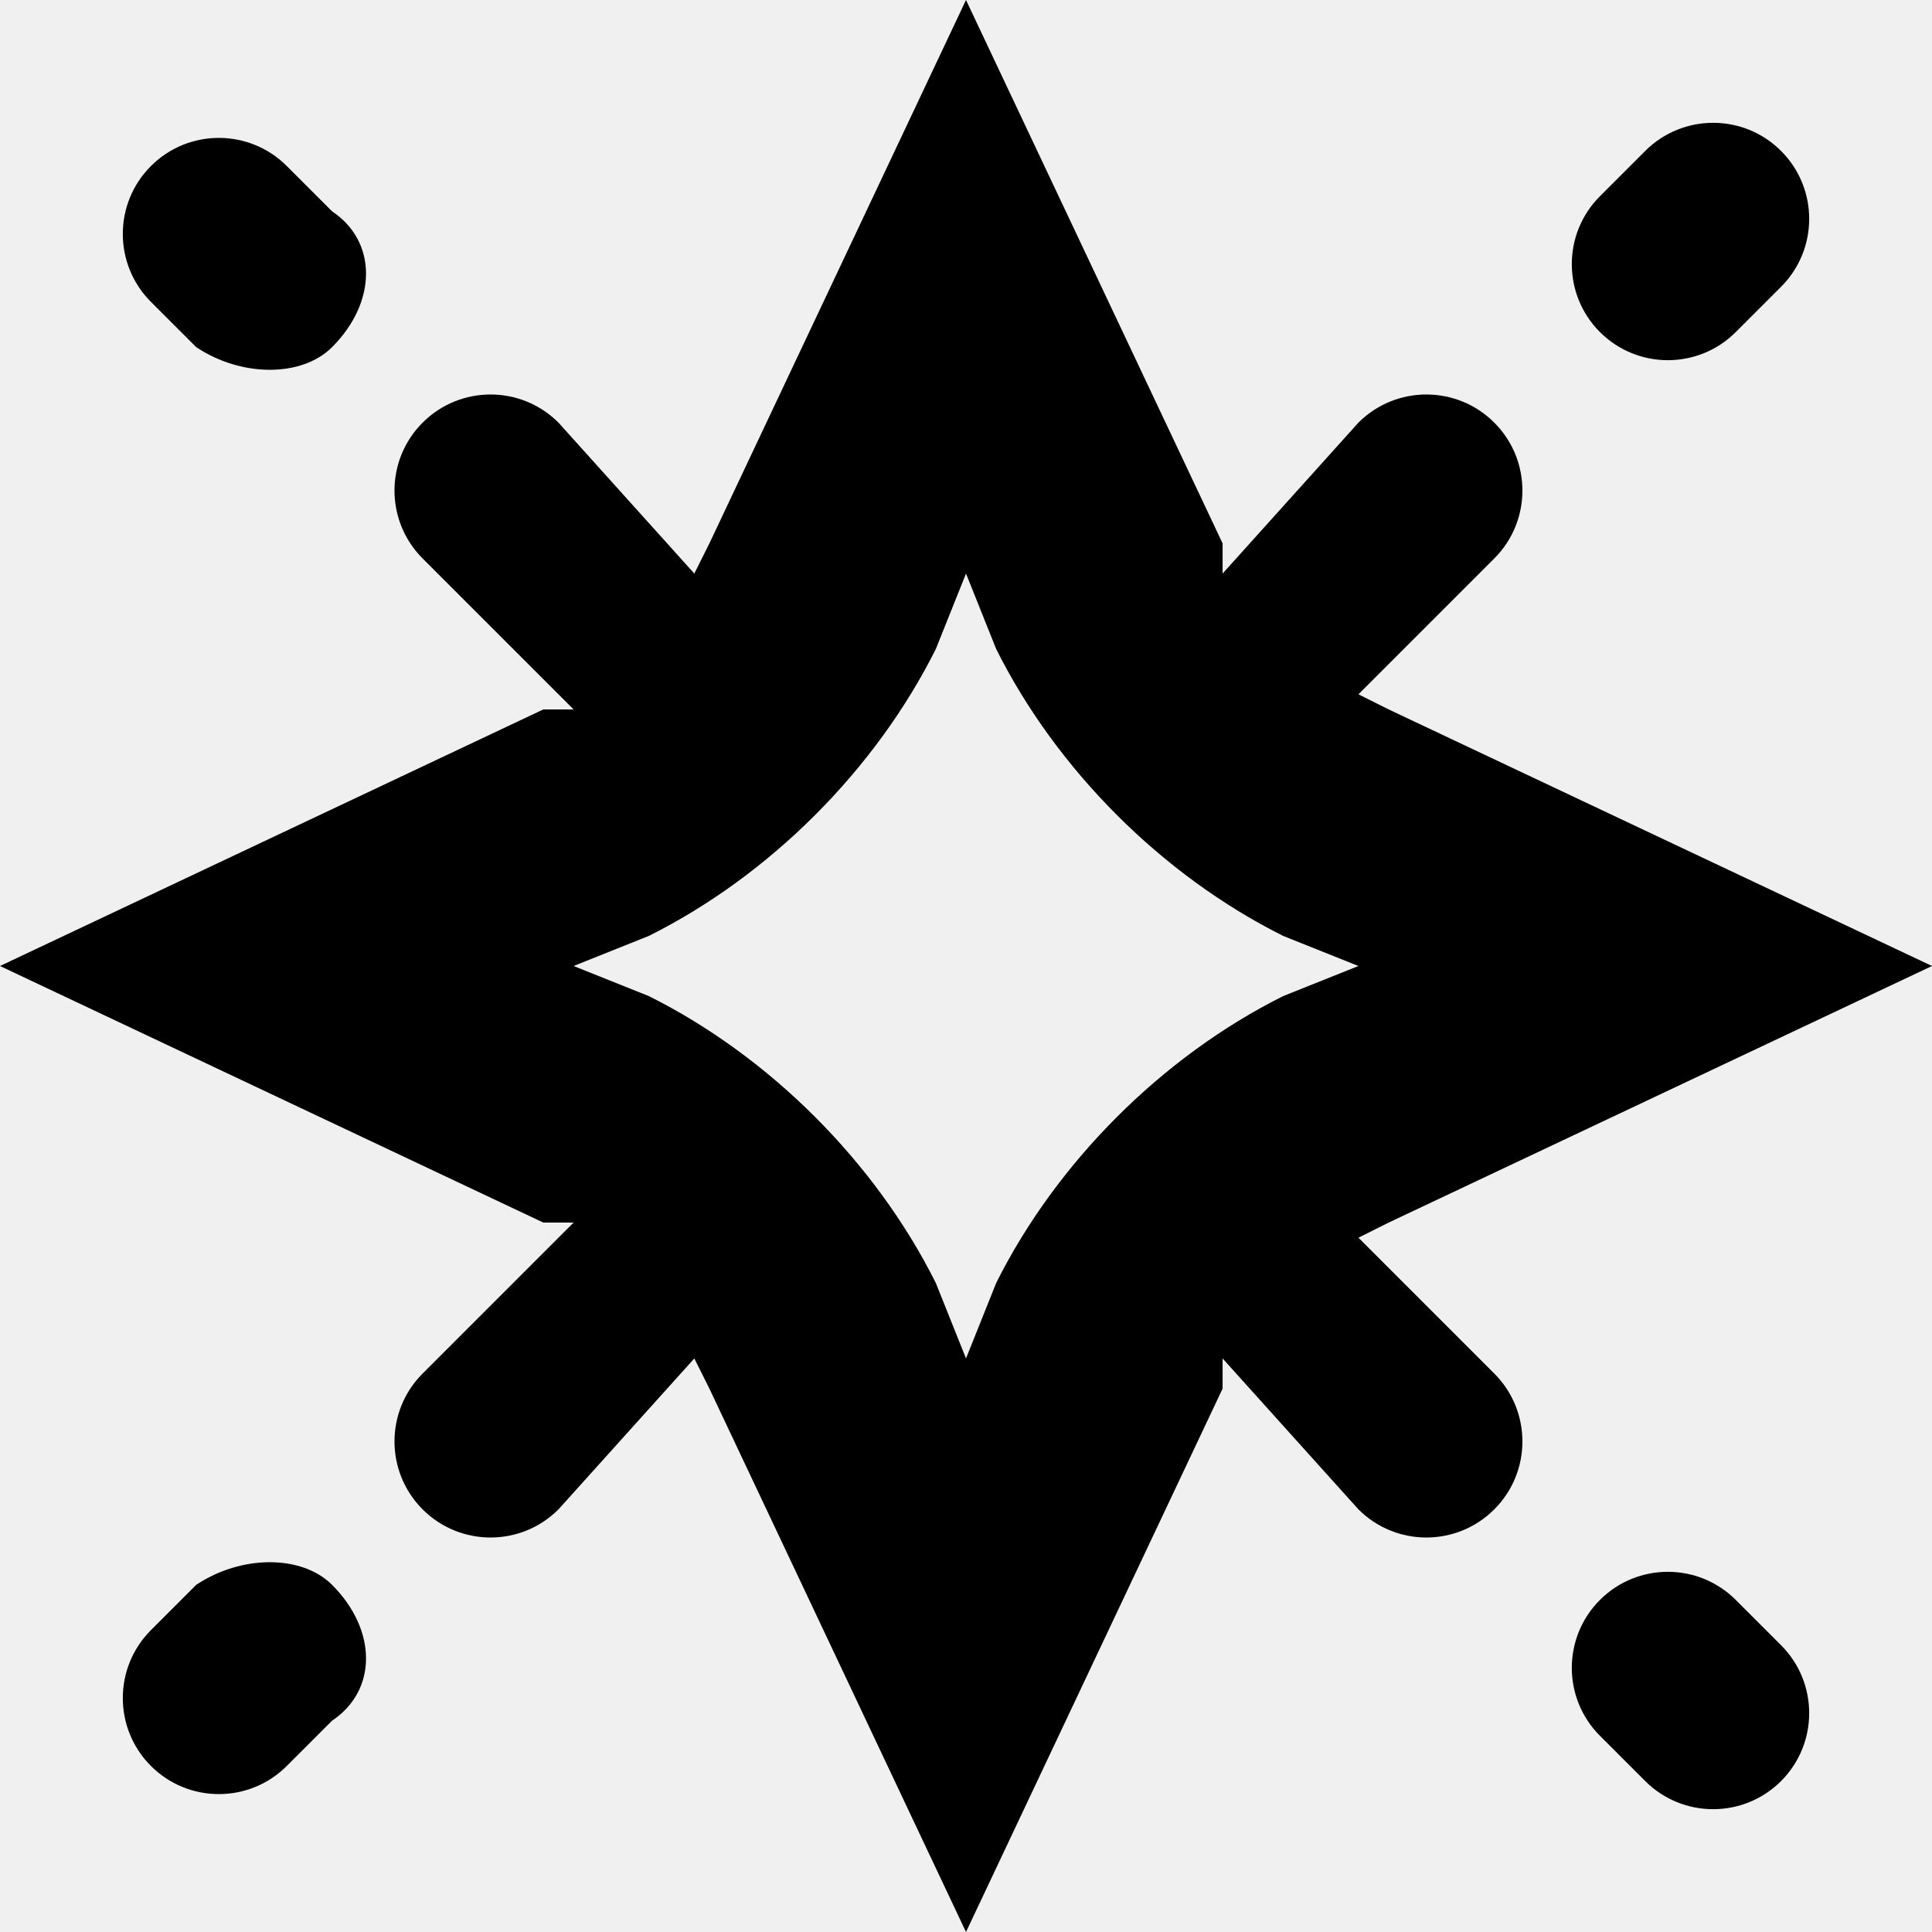
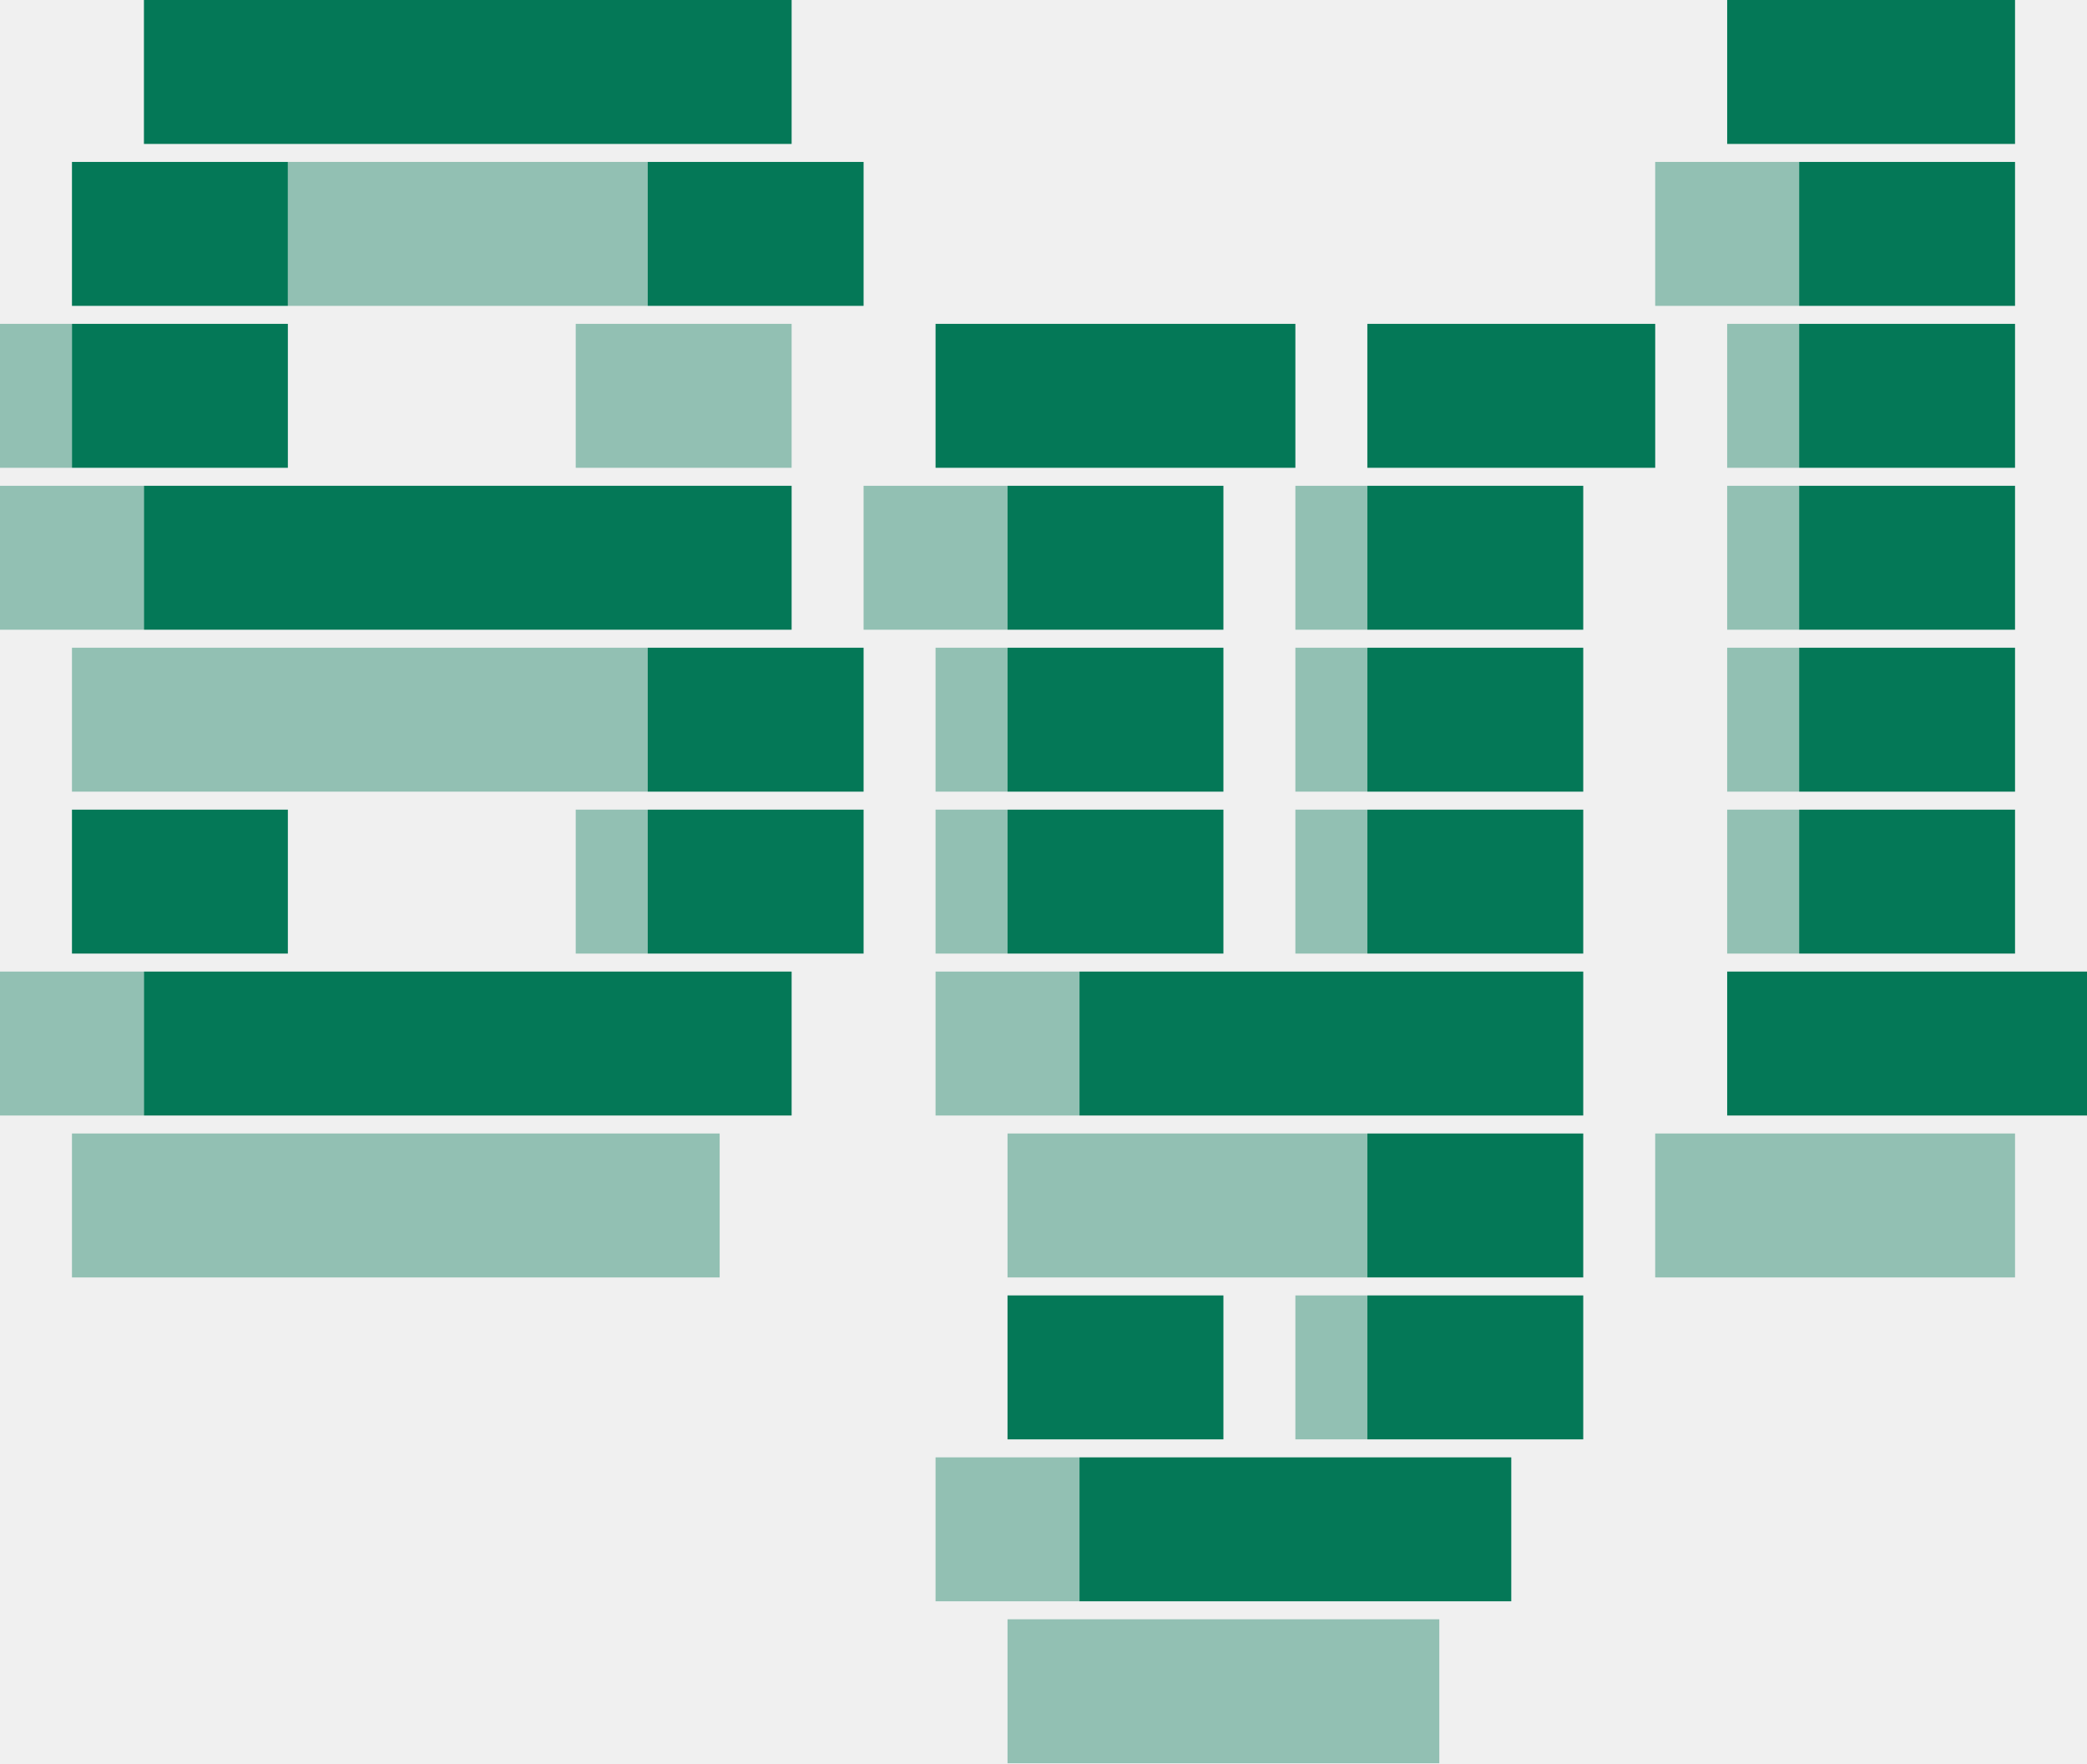
- <svg xmlns="http://www.w3.org/2000/svg" viewBox="0 0 128 128">
-   <path fill-rule="evenodd" d="M81 36 64 0 47 36l-1 2-9-10a6 6 0 0 0-9 9l10 10h-2L0 64l36 17h2L28 91a6 6 0 1 0 9 9l9-10 1 2 17 36 17-36v-2l9 10a6 6 0 1 0 9-9l-9-9 2-1 36-17-36-17-2-1 9-9a6 6 0 1 0-9-9l-9 10v-2Zm-17 2-2 5c-4 8-11 15-19 19l-5 2 5 2c8 4 15 11 19 19l2 5 2-5c4-8 11-15 19-19l5-2-5-2c-8-4-15-11-19-19l-2-5Z" clip-rule="evenodd" />
-   <path d="M118 19a6 6 0 0 0-9-9l-3 3a6 6 0 1 0 9 9l3-3Zm-96 4c-2 2-6 2-9 0l-3-3a6 6 0 1 1 9-9l3 3c3 2 3 6 0 9Zm0 82c-2-2-6-2-9 0l-3 3a6 6 0 1 0 9 9l3-3c3-2 3-6 0-9Zm96 4a6 6 0 0 1-9 9l-3-3a6 6 0 1 1 9-9l3 3Z" />
-   <style>path{fill:#000}@media (prefers-color-scheme:dark){path{fill:#fff}}</style>
+ <svg xmlns="http://www.w3.org/2000/svg" viewBox="0 0 232 196" role="img" aria-label="Syl">
+   <style>
+     .f { fill: #047857; }
+     .d { fill: #047857; opacity: 0.4; }
+     @media (prefers-color-scheme: dark) {
+       .f { fill: #6EE7B7; }
+       .d { fill: #6EE7B7; opacity: 0.4; }
+     }
+   </style>
+   <rect x="16" y="0" width="72" height="16" class="f" />
+   <rect x="192" y="0" width="32" height="16" class="f" />
+   <rect x="8" y="18" width="24" height="16" class="f" />
+   <rect x="32" y="18" width="40" height="16" class="d" />
+   <rect x="72" y="18" width="24" height="16" class="f" />
+   <rect x="184" y="18" width="16" height="16" class="d" />
+   <rect x="200" y="18" width="24" height="16" class="f" />
+   <rect x="0" y="36" width="8" height="16" class="d" />
+   <rect x="8" y="36" width="24" height="16" class="f" />
+   <rect x="64" y="36" width="24" height="16" class="d" />
+   <rect x="104" y="36" width="40" height="16" class="f" />
+   <rect x="152" y="36" width="32" height="16" class="f" />
+   <rect x="192" y="36" width="8" height="16" class="d" />
+   <rect x="200" y="36" width="24" height="16" class="f" />
+   <rect x="0" y="54" width="16" height="16" class="d" />
+   <rect x="16" y="54" width="72" height="16" class="f" />
+   <rect x="96" y="54" width="16" height="16" class="d" />
+   <rect x="112" y="54" width="24" height="16" class="f" />
+   <rect x="144" y="54" width="8" height="16" class="d" />
+   <rect x="152" y="54" width="24" height="16" class="f" />
+   <rect x="192" y="54" width="8" height="16" class="d" />
+   <rect x="200" y="54" width="24" height="16" class="f" />
+   <rect x="8" y="72" width="64" height="16" class="d" />
+   <rect x="72" y="72" width="24" height="16" class="f" />
+   <rect x="104" y="72" width="8" height="16" class="d" />
+   <rect x="112" y="72" width="24" height="16" class="f" />
+   <rect x="144" y="72" width="8" height="16" class="d" />
+   <rect x="152" y="72" width="24" height="16" class="f" />
+   <rect x="192" y="72" width="8" height="16" class="d" />
+   <rect x="200" y="72" width="24" height="16" class="f" />
+   <rect x="8" y="90" width="24" height="16" class="f" />
+   <rect x="64" y="90" width="8" height="16" class="d" />
+   <rect x="72" y="90" width="24" height="16" class="f" />
+   <rect x="104" y="90" width="8" height="16" class="d" />
+   <rect x="112" y="90" width="24" height="16" class="f" />
+   <rect x="144" y="90" width="8" height="16" class="d" />
+   <rect x="152" y="90" width="24" height="16" class="f" />
+   <rect x="192" y="90" width="8" height="16" class="d" />
+   <rect x="200" y="90" width="24" height="16" class="f" />
+   <rect x="0" y="108" width="16" height="16" class="d" />
+   <rect x="16" y="108" width="72" height="16" class="f" />
+   <rect x="104" y="108" width="16" height="16" class="d" />
+   <rect x="120" y="108" width="56" height="16" class="f" />
+   <rect x="192" y="108" width="40" height="16" class="f" />
+   <rect x="8" y="126" width="72" height="16" class="d" />
+   <rect x="112" y="126" width="40" height="16" class="d" />
+   <rect x="152" y="126" width="24" height="16" class="f" />
+   <rect x="184" y="126" width="40" height="16" class="d" />
+   <rect x="112" y="144" width="24" height="16" class="f" />
+   <rect x="144" y="144" width="8" height="16" class="d" />
+   <rect x="152" y="144" width="24" height="16" class="f" />
+   <rect x="104" y="162" width="16" height="16" class="d" />
+   <rect x="120" y="162" width="48" height="16" class="f" />
+   <rect x="112" y="180" width="48" height="16" class="d" />
</svg>
